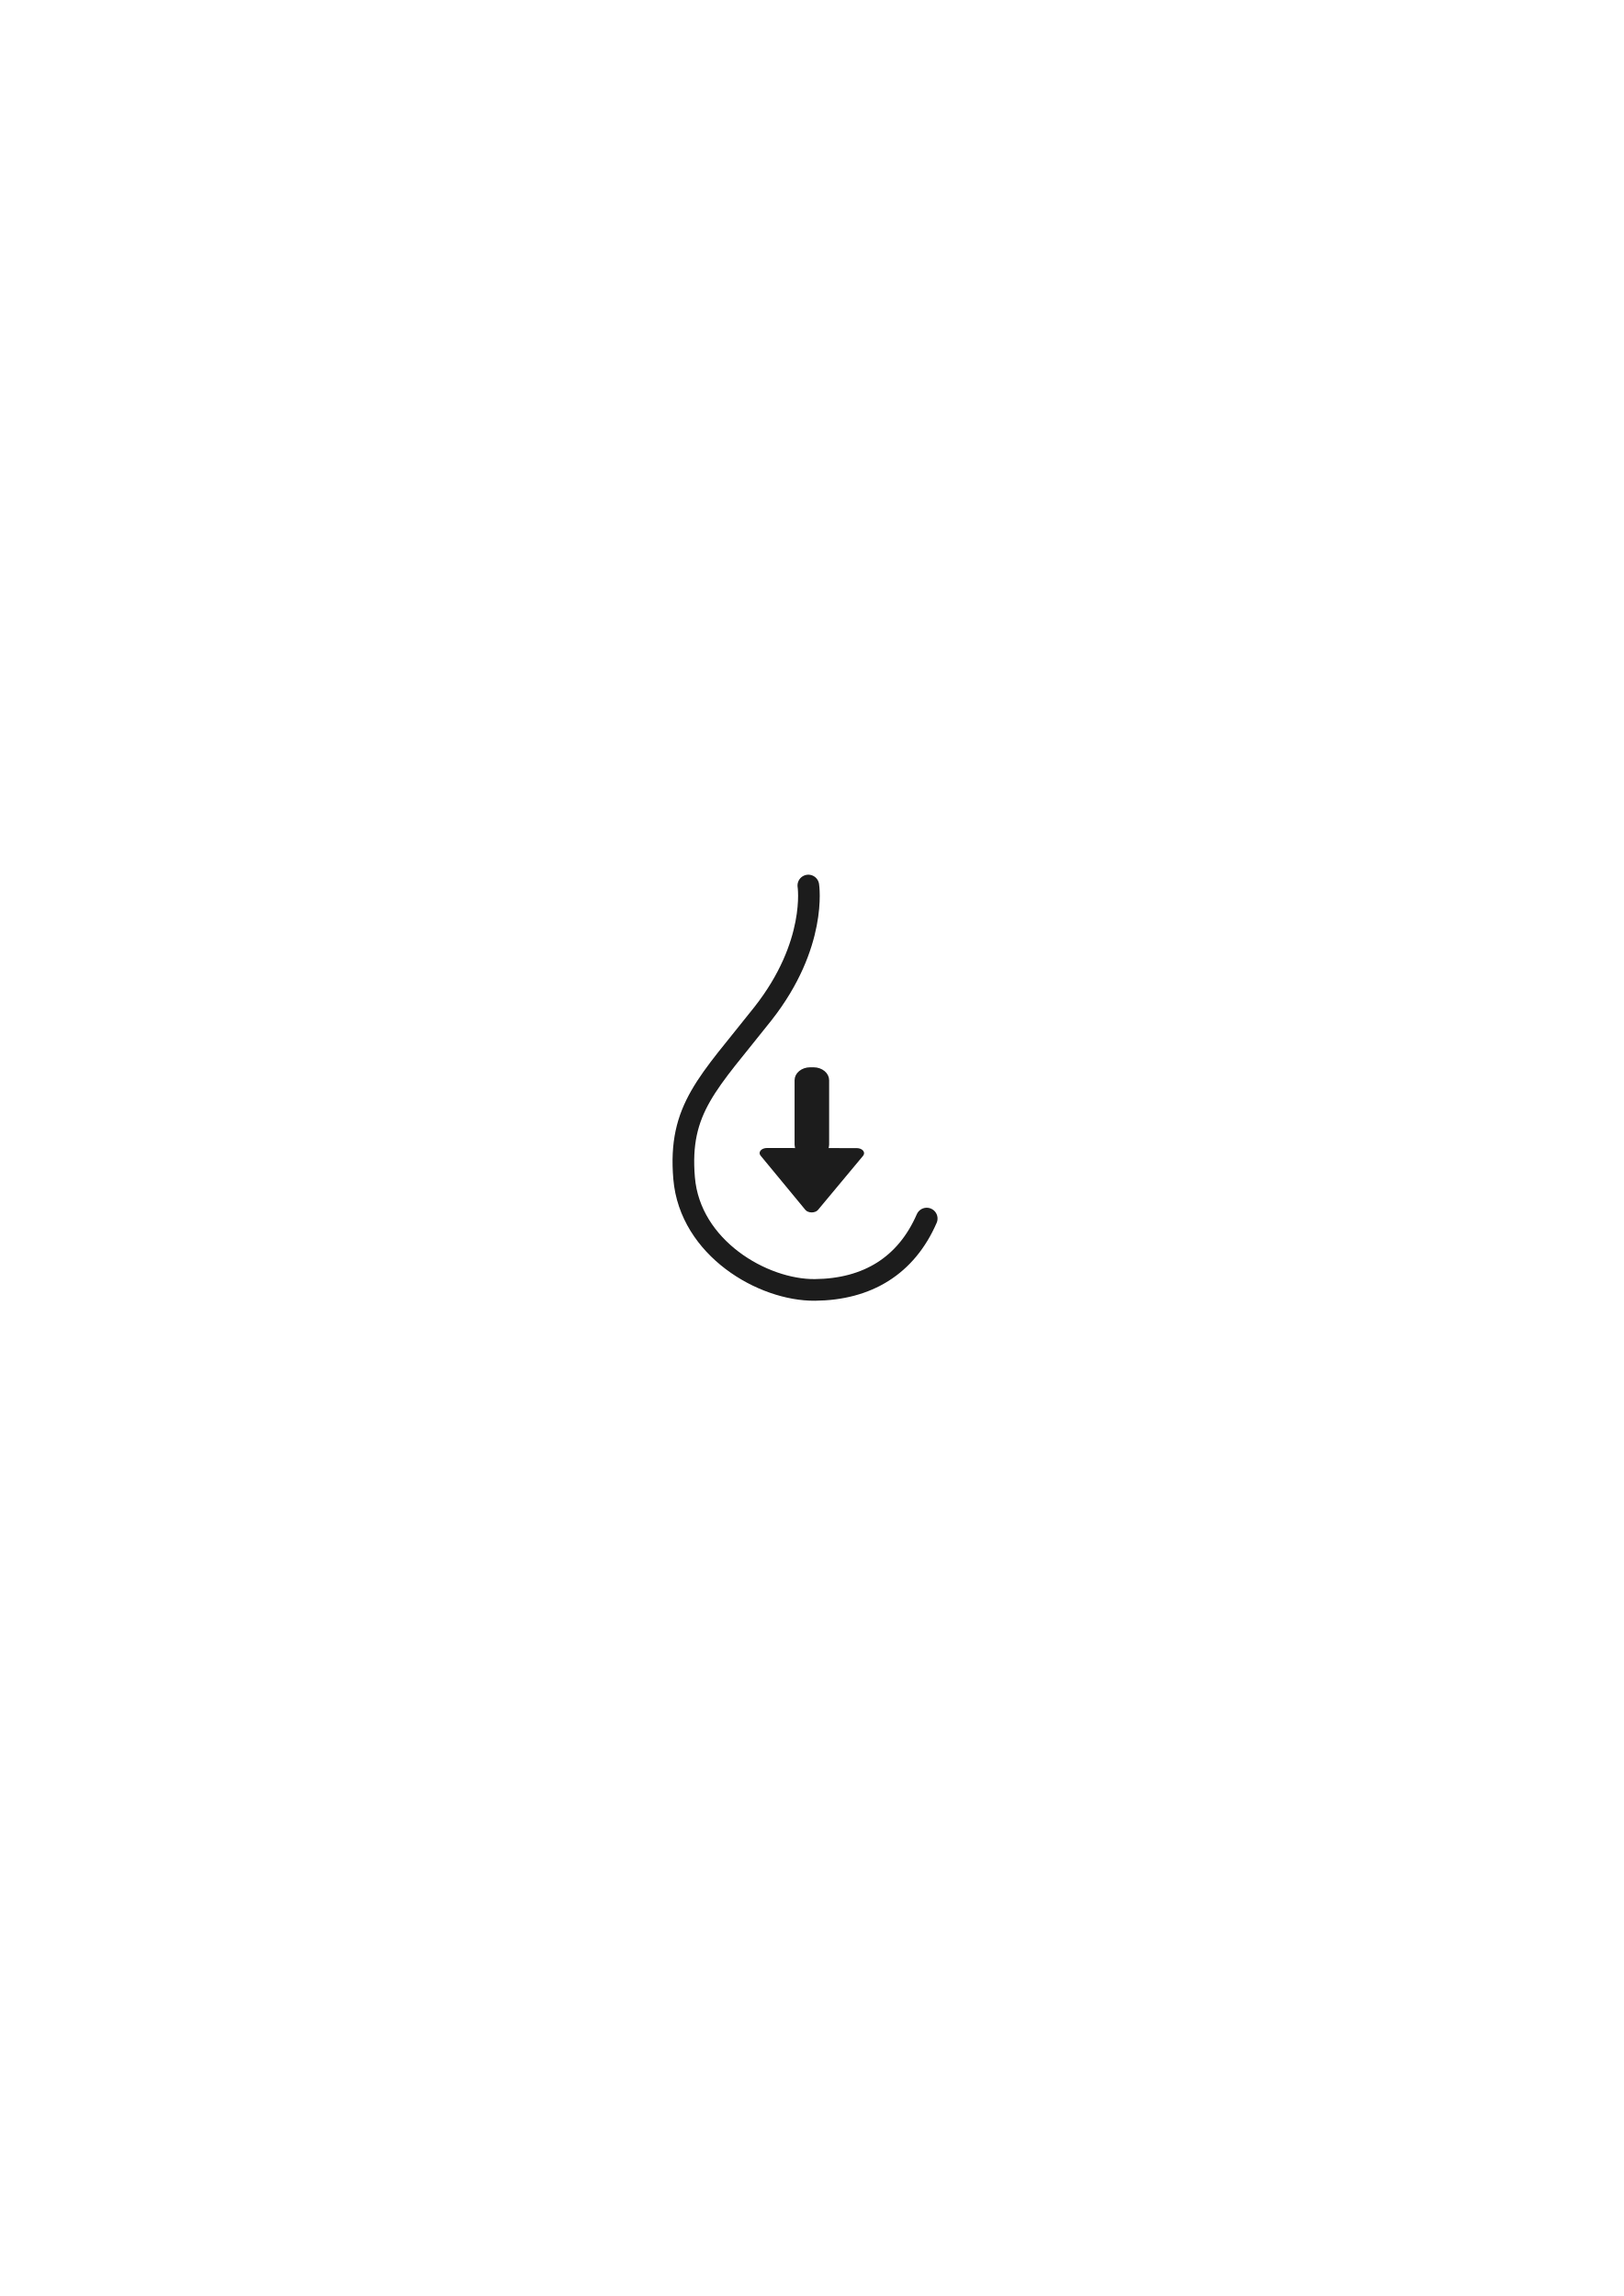
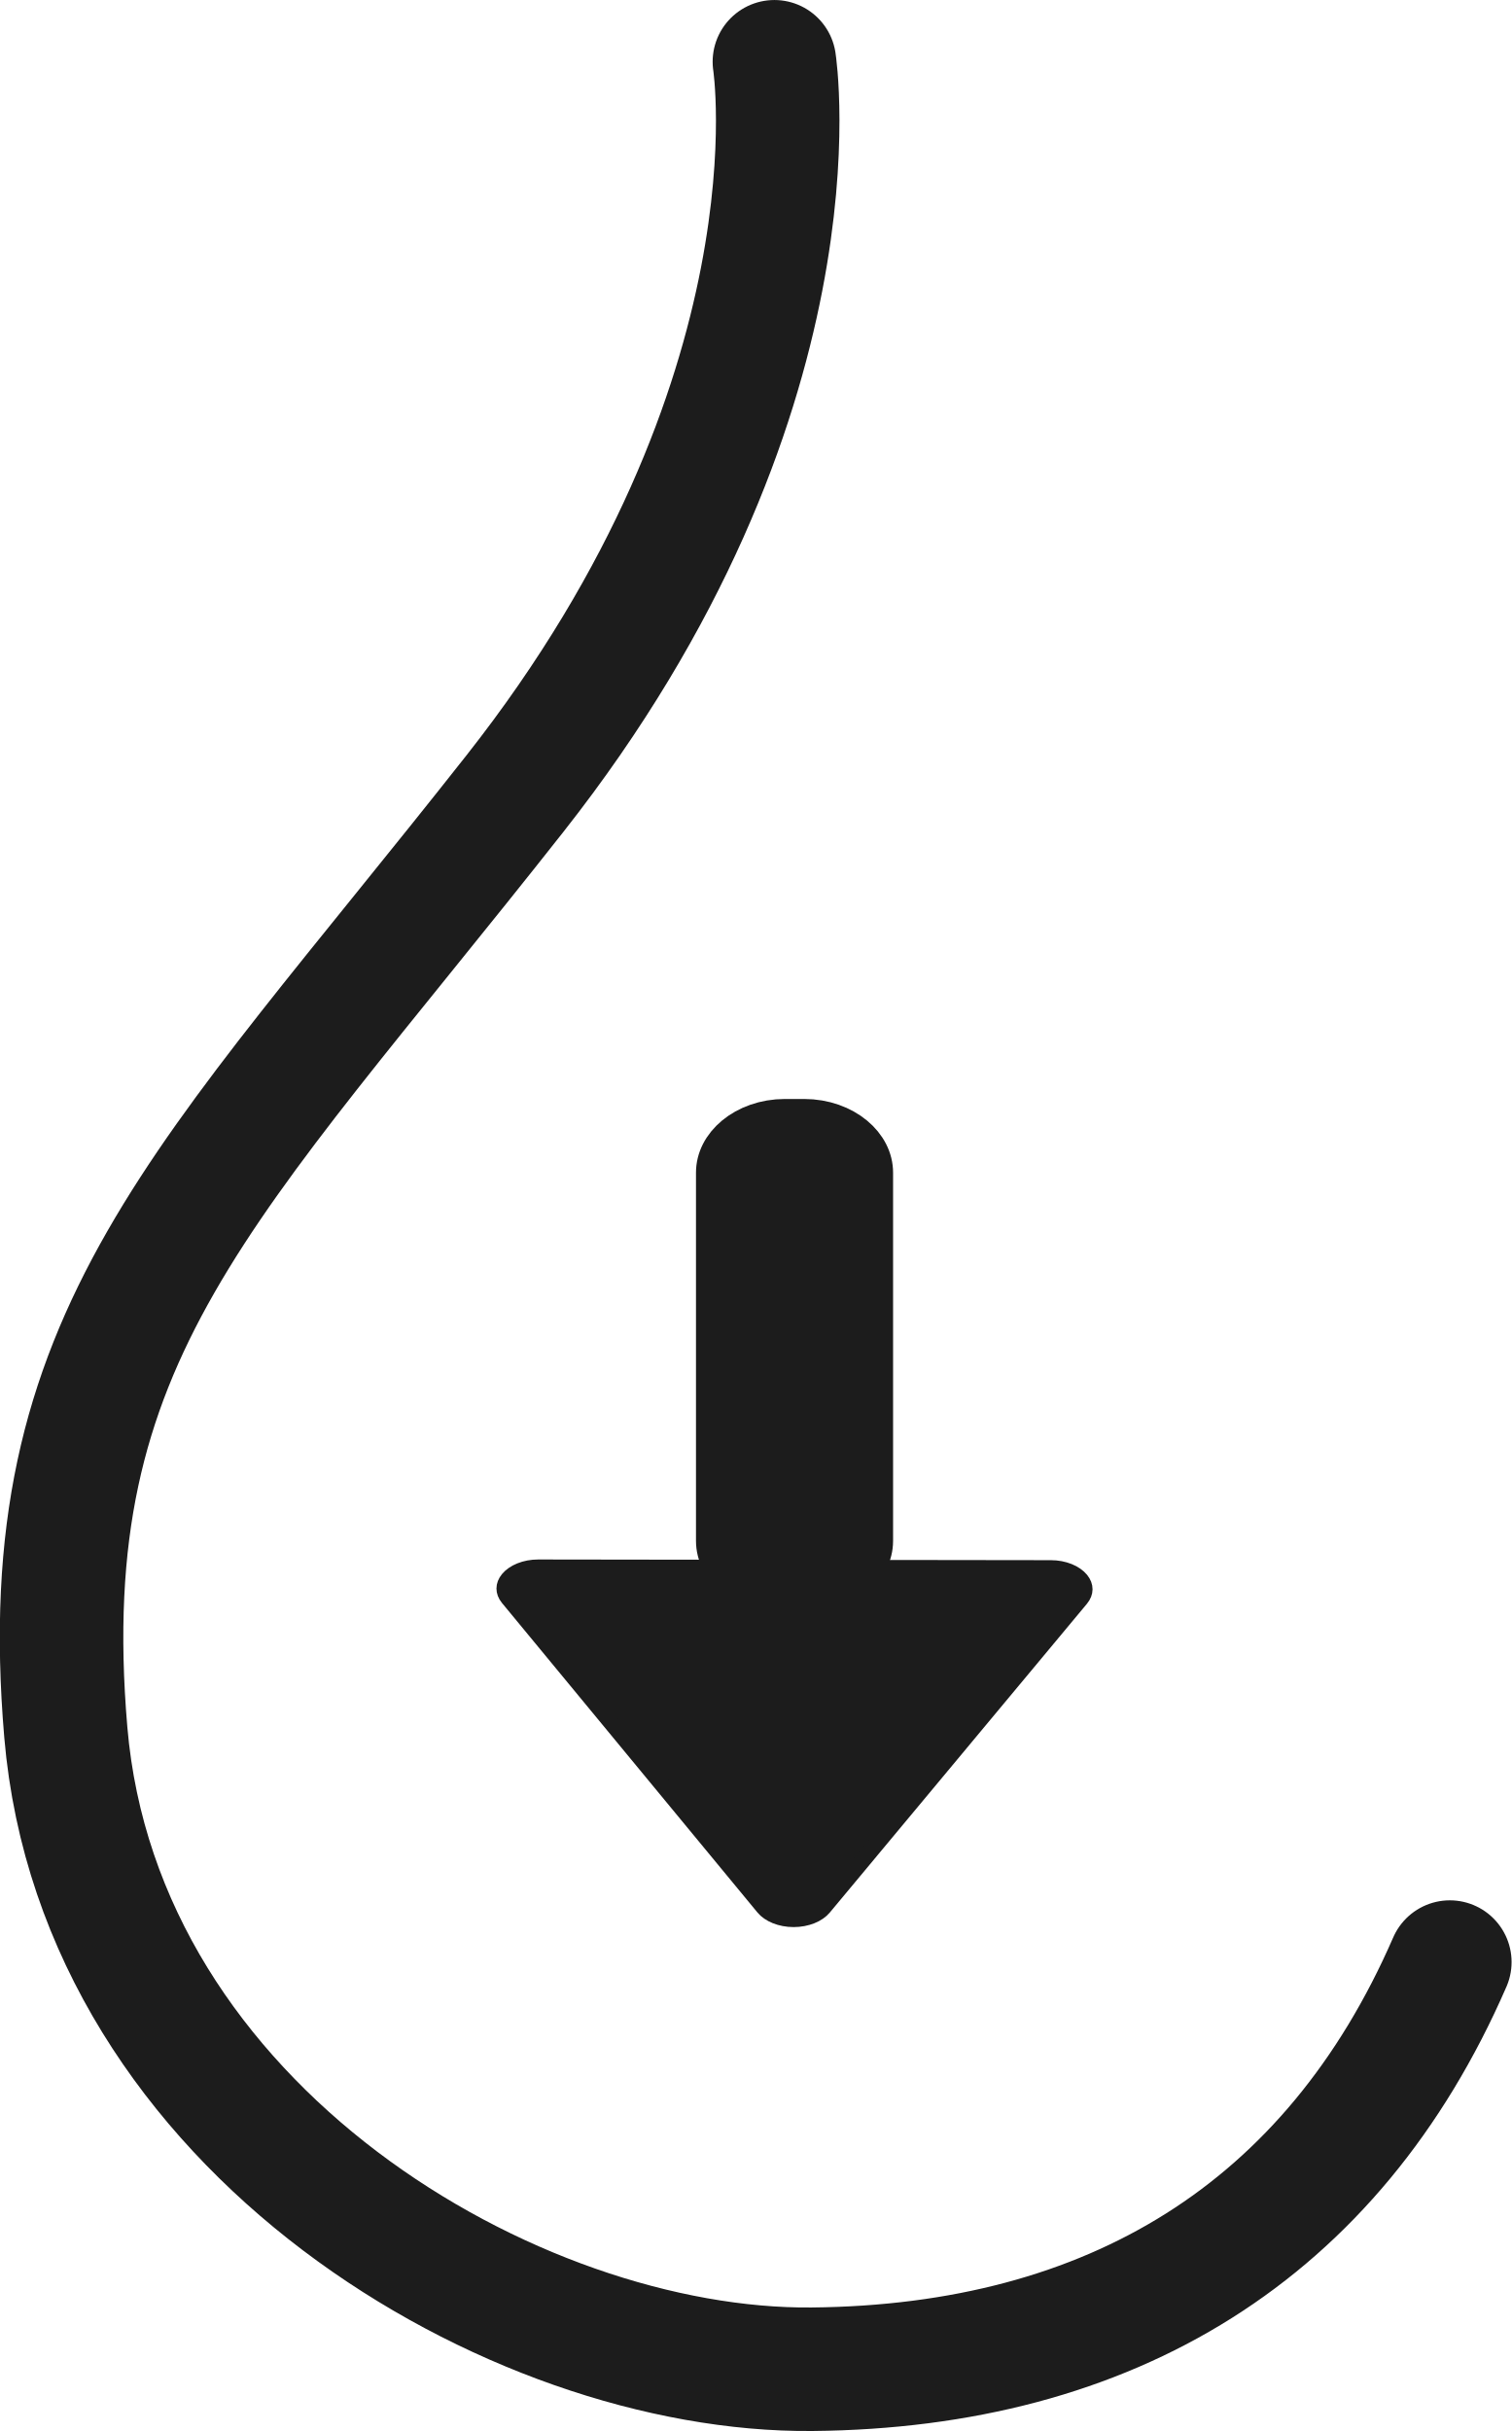
- <svg xmlns="http://www.w3.org/2000/svg" width="210mm" height="297mm" viewBox="0 0 210 297" version="1.1" id="svg5">
-   <defs id="defs2">
-     </defs>
-   <g id="layer1">
-     <path id="rect566" style="fill:#dadada;fill-opacity:0;stroke:#1c1c1c;stroke-width:2.8;stroke-linecap:round;stroke-dasharray:none;stroke-opacity:1" d="m 119.857,157.627 c -2.662,6.116 -7.691,9.167 -14.458,9.23 -6.748,0.063 -16.152,-5.42 -16.92,-14.443 -0.768,-9.024 3.12,-12.309 10.187,-21.282 7.067,-8.974 5.879,-16.586 5.879,-16.586" />
-     <g id="g5063" transform="matrix(1.109614,0,0,0.9195442,-11.50943,7.350902)">
+ <svg xmlns="http://www.w3.org/2000/svg" width="57.511mm" height="92.487mm" viewBox="0 0 57.511 92.487" version="1.1" id="svg5">
+   <defs id="defs2" />
+   <g id="layer1" transform="translate(-75.3668,-94.45782)">
+     <path id="rect566" style="fill:#dadada;fill-opacity:0;stroke:#1c1c1c;stroke-width:4.699;stroke-linecap:round;stroke-dasharray:none;stroke-opacity:1" d="m 130.528,169.105 c -4.468,10.264 -12.906,15.384 -24.263,15.49 -11.324,0.106 -27.106,-9.095 -28.395,-24.238 -1.289,-15.143 5.237,-20.656 17.095,-35.715 11.859,-15.06 9.865,-27.834 9.865,-27.834" />
+     <g id="g5063" transform="matrix(1.862111,0,0,1.543144,-89.92625,-83.08213)">
      <path style="fill:#1c1c1c;fill-opacity:1;stroke:#1c1c1c;stroke-width:0.988;stroke-linecap:round;stroke-dasharray:none;stroke-dashoffset:0;stroke-opacity:1;paint-order:stroke fill markers" id="rect3547" width="3.039" height="11.723" x="103.481" y="142.639" d="m 104.804,142.639 h 0.393 a 1.323,1.323 45 0 1 1.323,1.323 v 9.077 a 1.323,1.323 135 0 1 -1.323,1.323 h -0.393 a 1.323,1.323 45 0 1 -1.323,-1.323 v -9.077 a 1.323,1.323 135 0 1 1.323,-1.323 z" />
      <path style="fill:#1c1c1c;fill-opacity:1;stroke:#1c1c1c;stroke-width:1.161;stroke-linecap:round;stroke-dasharray:none;stroke-dashoffset:0;stroke-opacity:1;paint-order:stroke fill markers" id="path3601" d="m 64.725,116.593 -8.233,-14.324 a 0.764,0.764 120.111 0 1 0.664,-1.144 l 16.521,0.032 a 0.764,0.764 60.111 0 1 0.659,1.147 l -8.288,14.292 a 0.764,0.764 0.111 0 1 -1.323,-0.003 z" transform="matrix(0.6340361,0,0,0.532727,63.5245,99.93567)" />
    </g>
  </g>
</svg>
